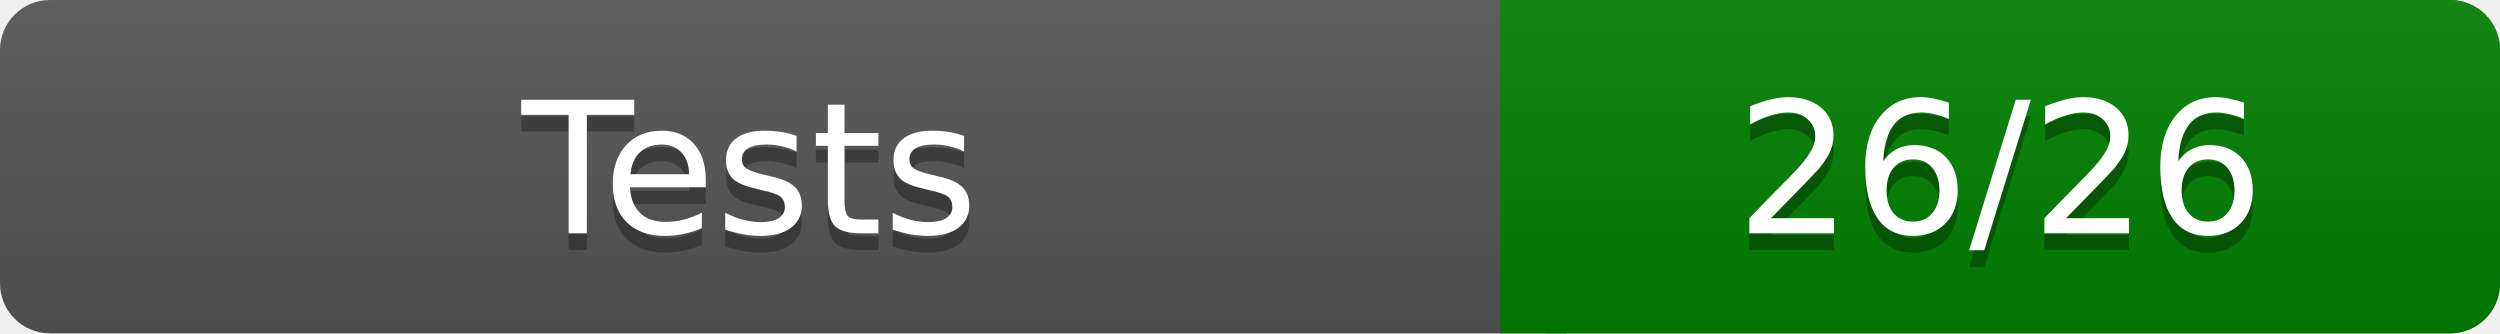
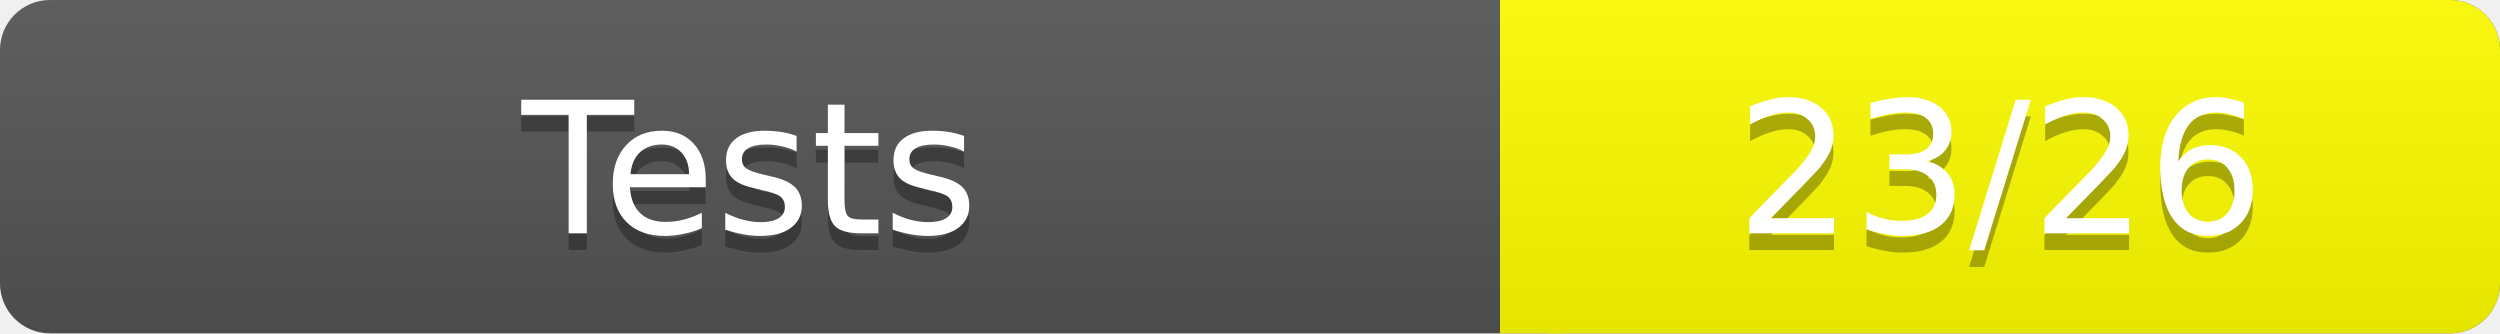
<svg xmlns="http://www.w3.org/2000/svg" width="150" height="20" role="img" aria-label="Test Results">
  <linearGradient id="a" x2="0" y2="100%">
    <stop offset="0" stop-color="#bbb" stop-opacity=".1" />
    <stop offset="1" stop-opacity=".1" />
  </linearGradient>
  <rect rx="3" width="150" height="20" fill="#555" />
-   <rect rx="3" x="90" width="60" height="20" fill="green" />
-   <path fill="green" d="M90 0h4v20h-4z" />
+   <rect rx="3" x="90" width="60" height="20" fill="yellow" />
+   <path fill="yellow" d="M90 0h4v20h-4z" />
  <rect rx="3" width="150" height="20" fill="url(#a)" />
  <g fill="#fff" text-anchor="middle" font-family="Verdana,DejaVu Sans,sans-serif" font-size="11">
    <text x="45" y="15" fill="#010101" fill-opacity=".3">Tests</text>
    <text x="45" y="14">Tests</text>
-     <text x="120" y="15" fill="#010101" fill-opacity=".3">26/26</text>
-     <text x="120" y="14">26/26</text>
+     <text x="120" y="15" fill="#010101" fill-opacity=".3">23/26</text>
+     <text x="120" y="14">23/26</text>
  </g>
</svg>
